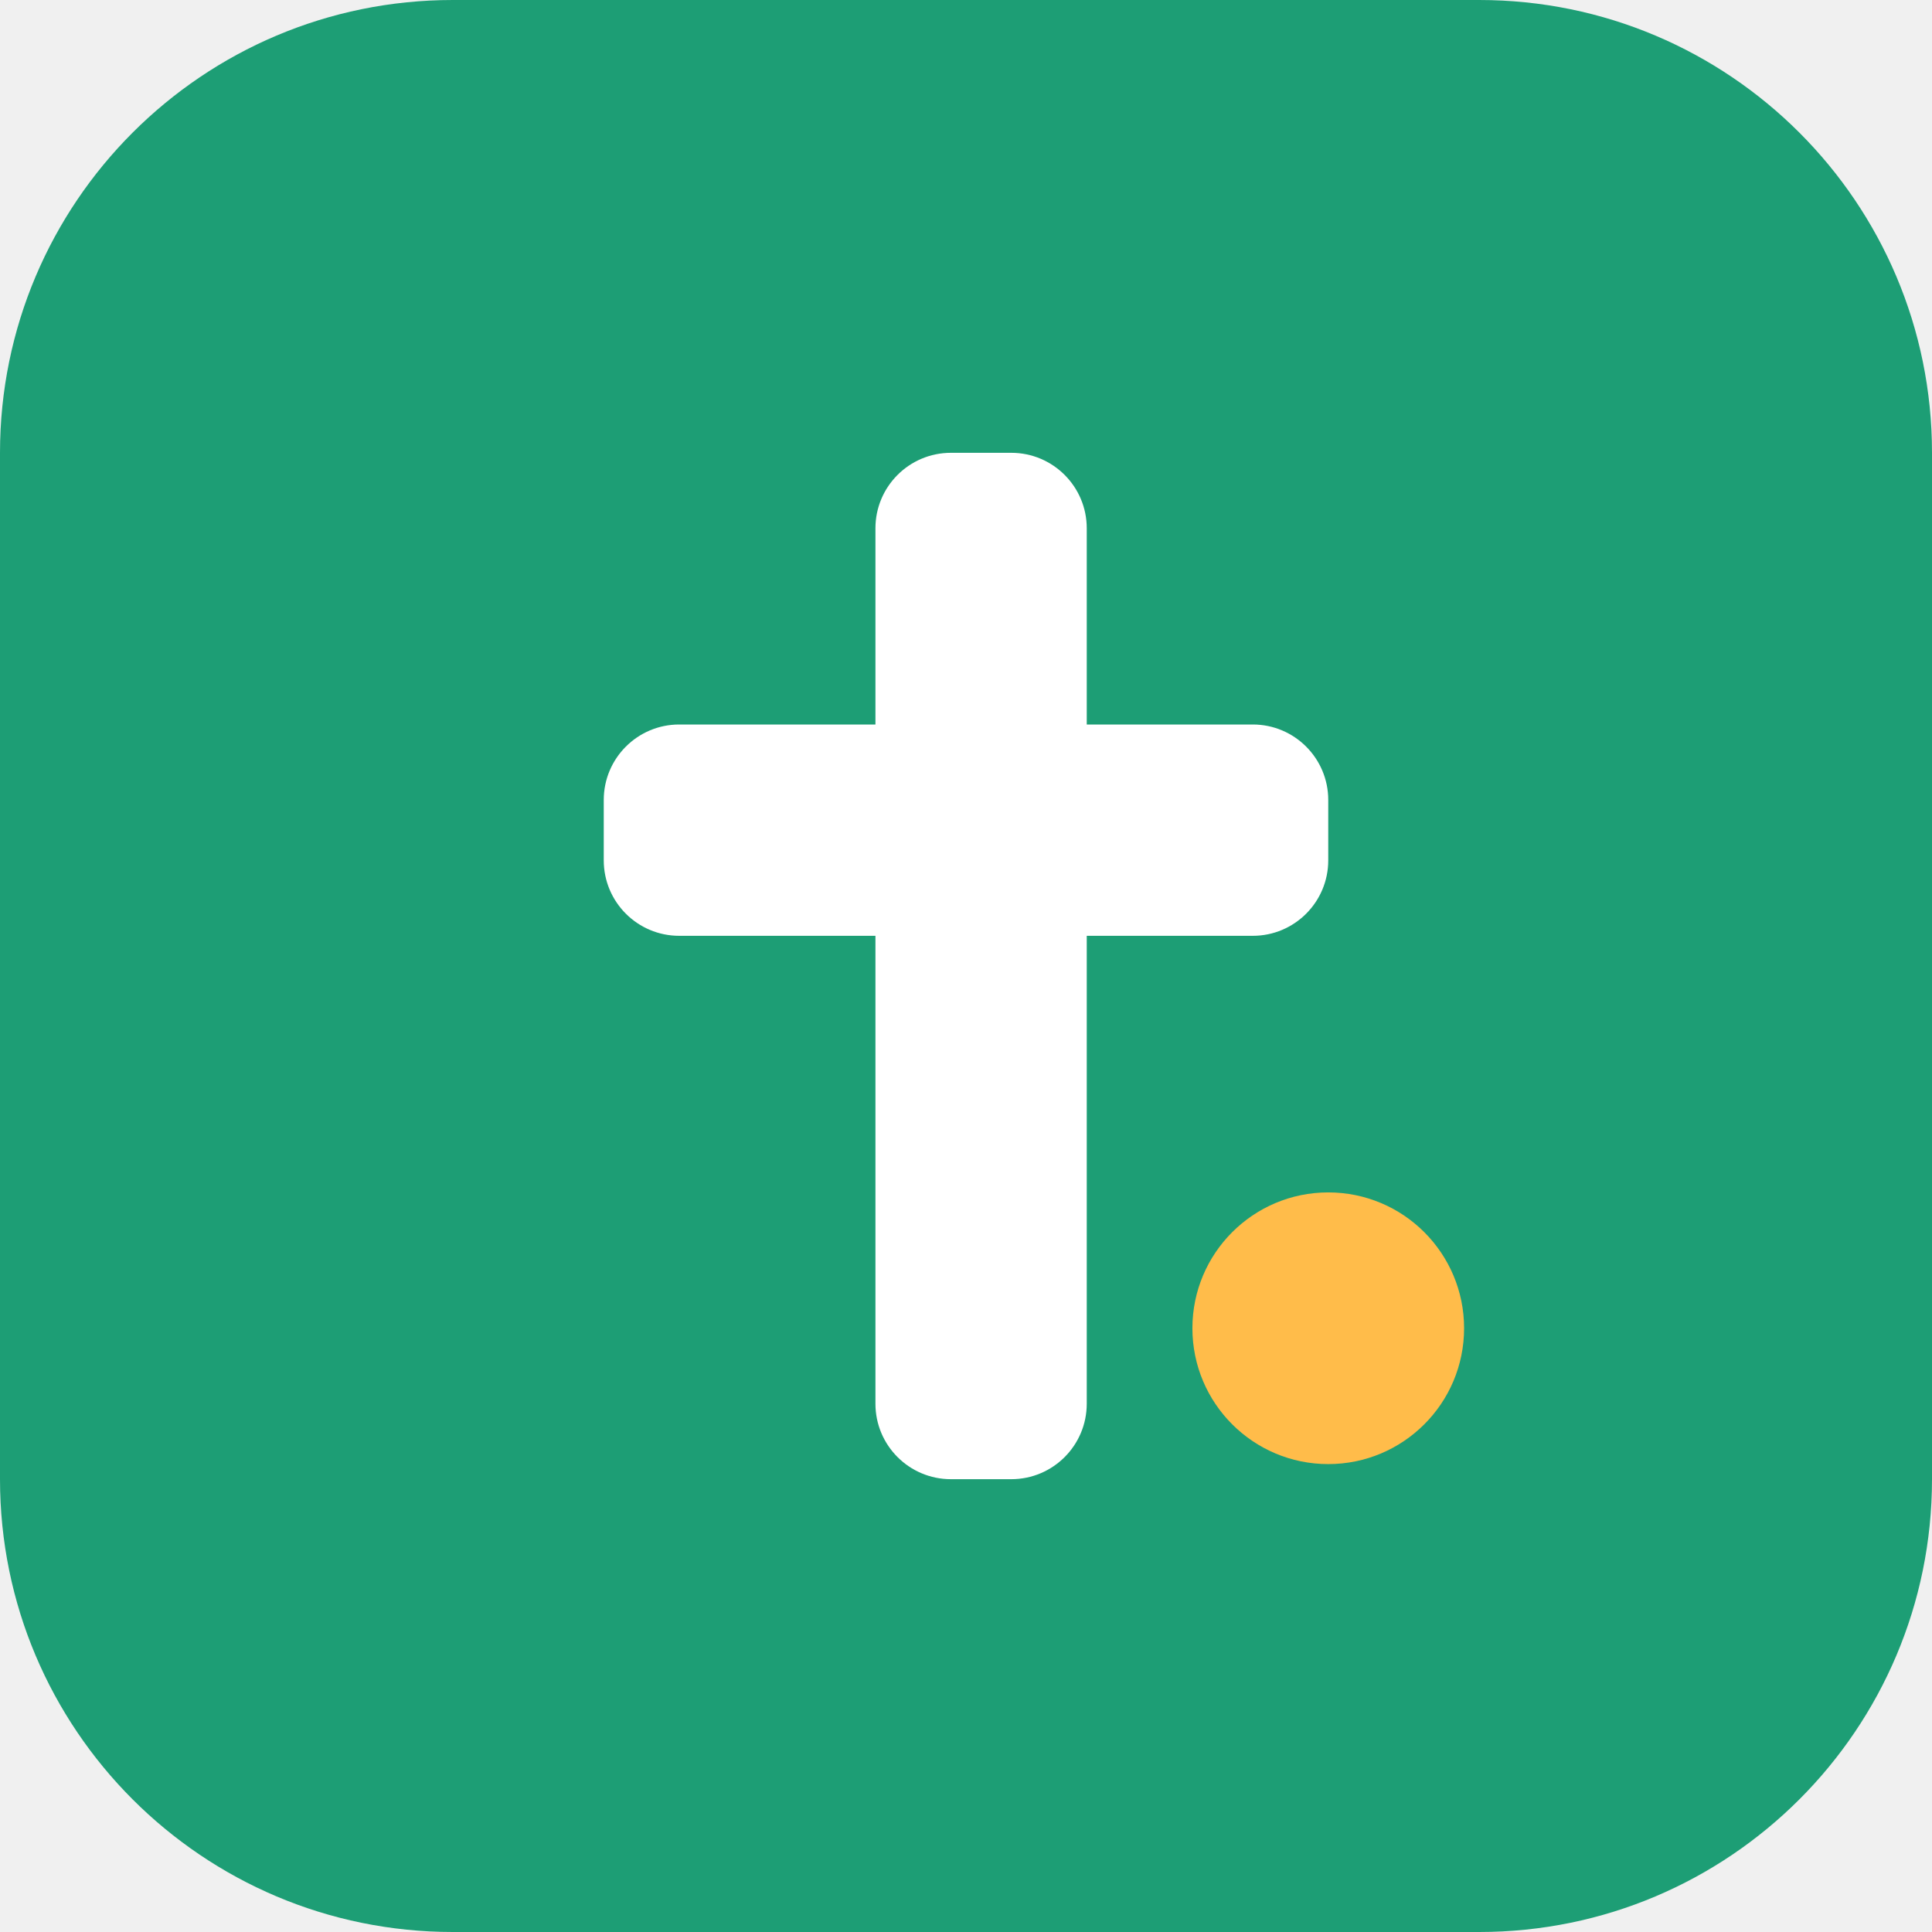
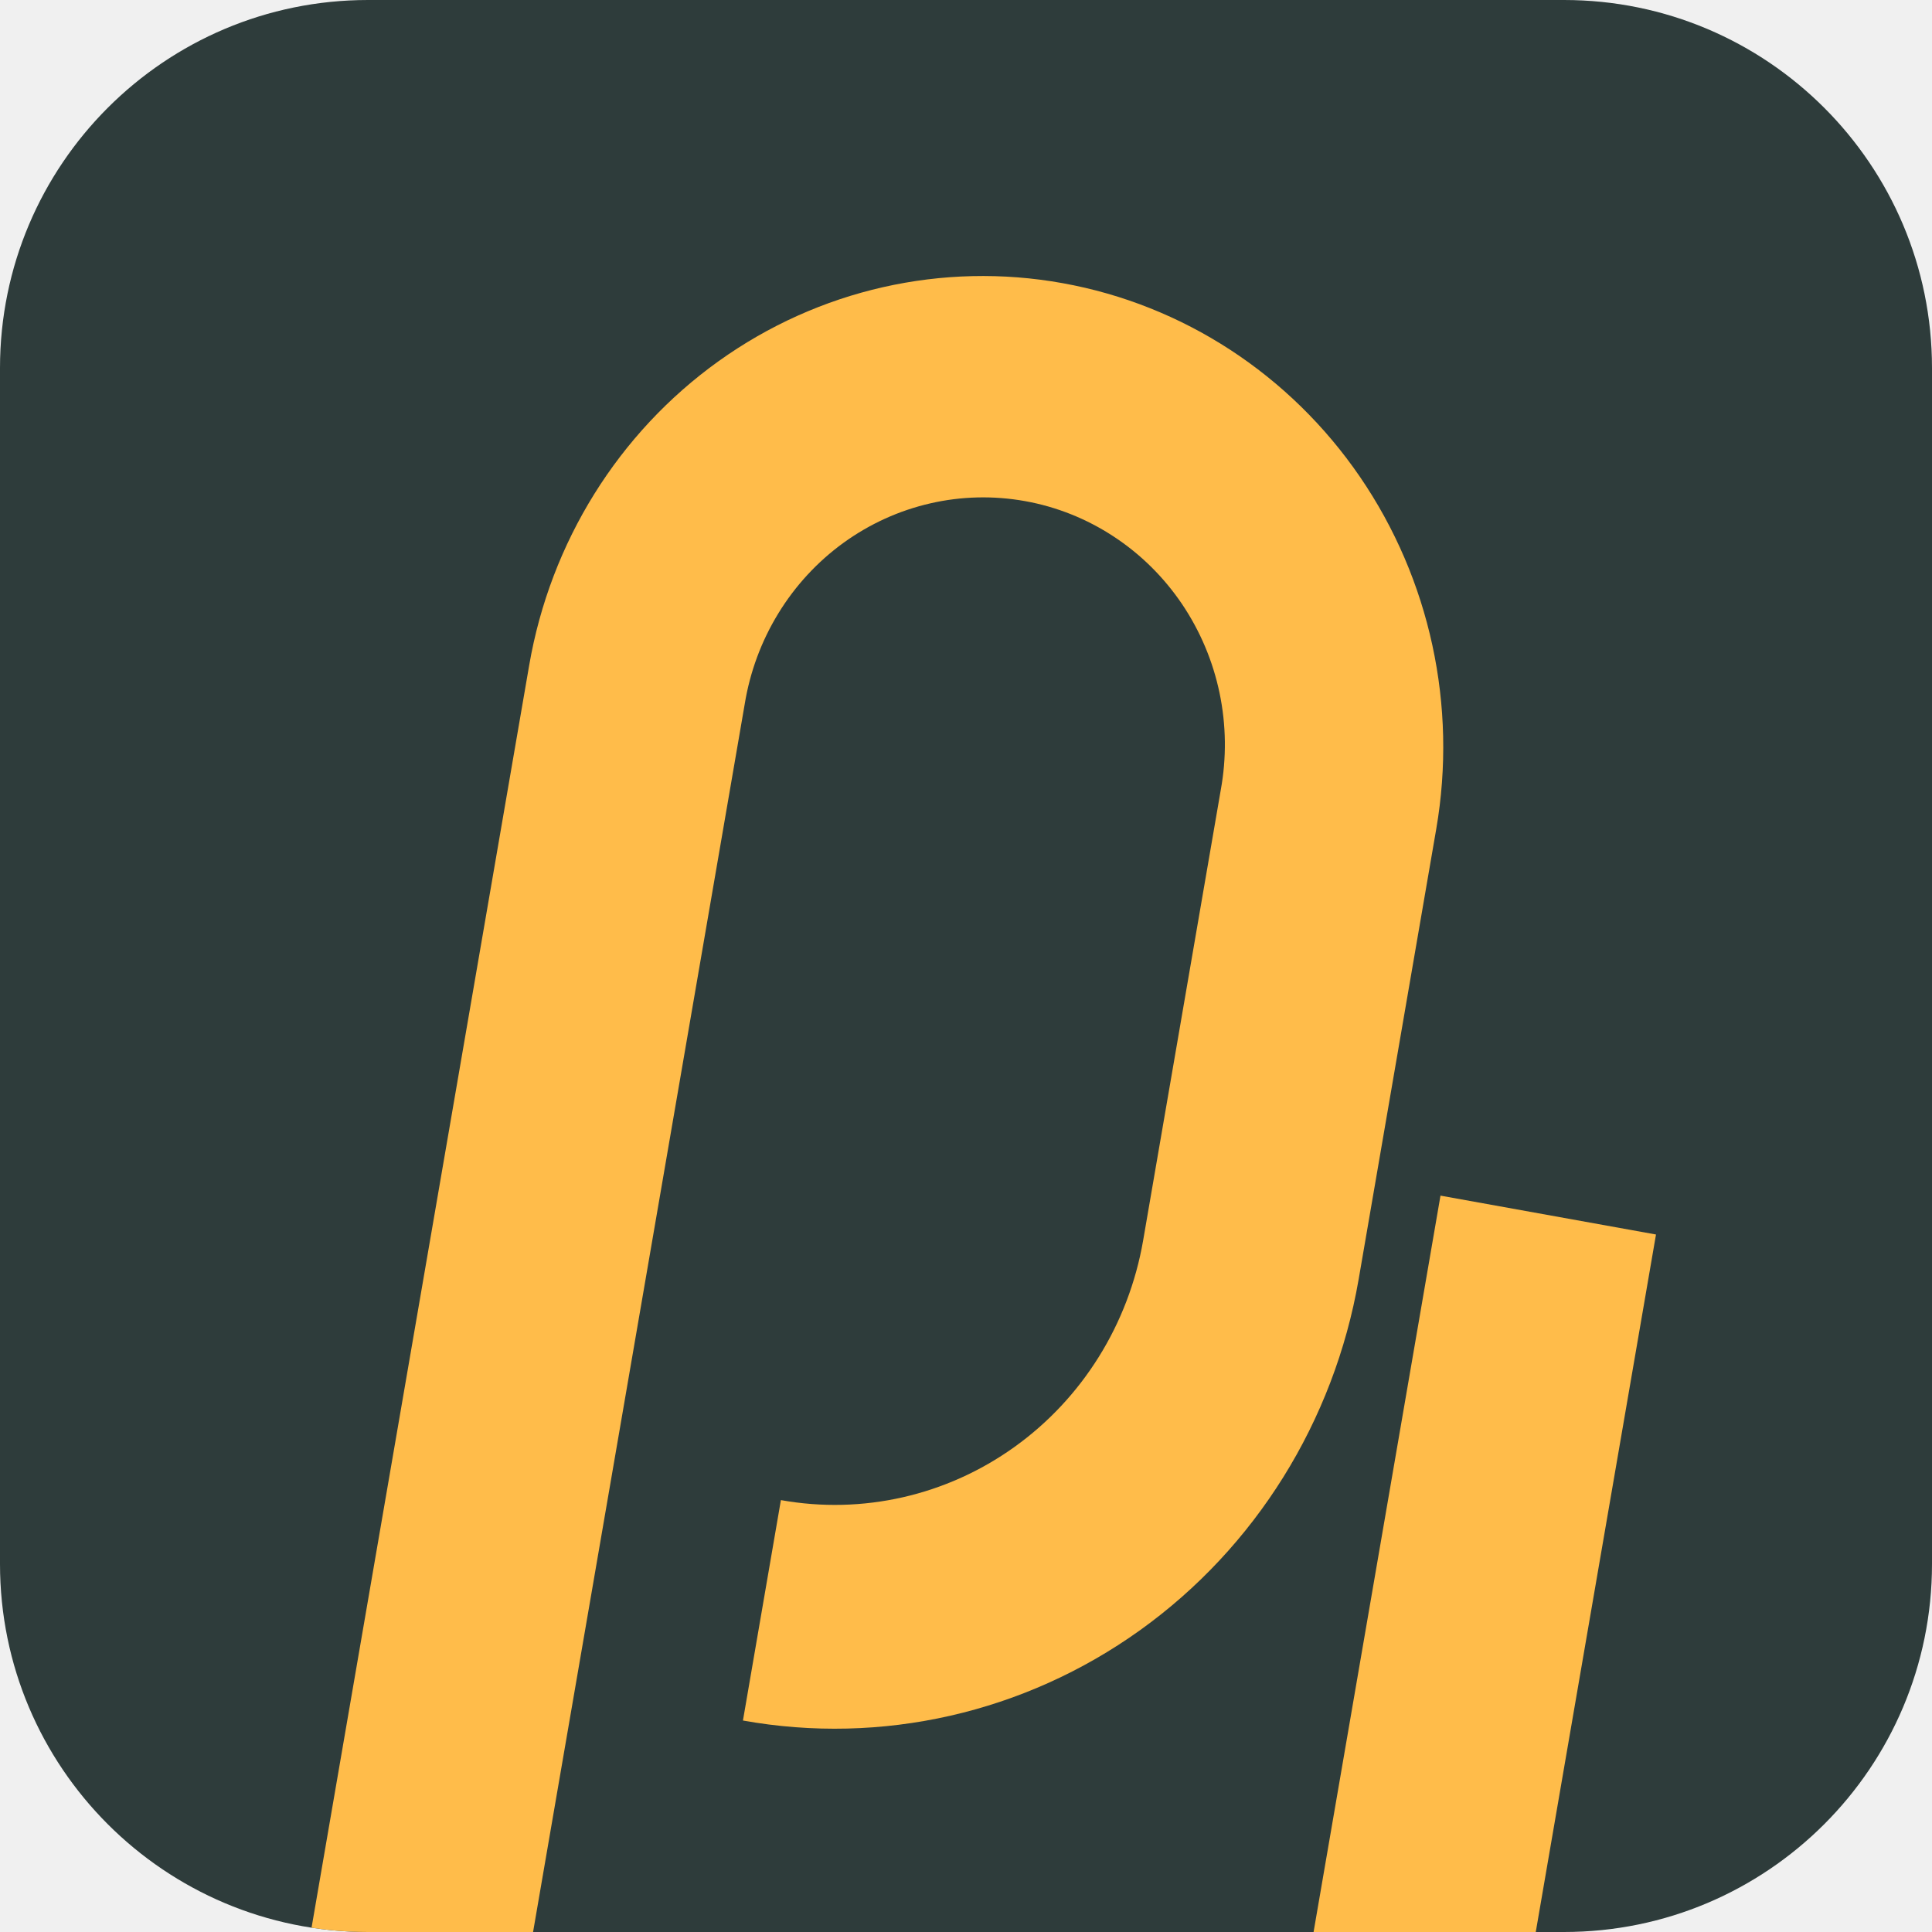
- <svg xmlns="http://www.w3.org/2000/svg" viewBox="0 0 64 64">
-   <rect width="64" height="64" rx="15" fill="#1D9E75" />
-   <rect x="29" y="15" width="7" height="34" rx="2.5" fill="#fff" />
-   <rect x="20" y="24" width="24" height="7" rx="2.5" fill="#fff" />
-   <circle cx="44" cy="44" r="4.5" fill="#FFBC4A" />
+ <svg xmlns="http://www.w3.org/2000/svg" width="42" height="42" viewBox="0 0 42 42" fill="none">
+   <g clip-path="url(#clip0_159_660)">
+     <rect width="42" height="42" rx="8" fill="#2E3C3B" />
+     <path d="M19.136 60.999C17.22 61 15.327 60.572 13.59 59.745C11.852 58.917 10.313 57.711 9.08 56.211C7.847 54.71 6.95 52.952 6.451 51.059C5.953 49.166 5.866 47.184 6.196 45.253L11.504 14.463C11.965 11.788 13.446 9.41 15.621 7.852C17.796 6.294 20.487 5.684 23.102 6.156C25.717 6.627 28.042 8.142 29.565 10.367C31.088 12.593 31.684 15.345 31.223 18.02L29.535 27.816C29 30.902 27.29 33.644 24.781 35.441C22.271 37.239 19.168 37.944 16.151 37.403L16.976 32.611C18.751 32.929 20.577 32.514 22.053 31.456C23.529 30.399 24.535 28.786 24.85 26.971L26.538 17.175C26.666 16.477 26.657 15.759 26.512 15.065C26.367 14.37 26.088 13.711 25.693 13.127C25.297 12.543 24.793 12.045 24.208 11.662C23.623 11.278 22.97 11.017 22.285 10.894C21.601 10.771 20.9 10.787 20.223 10.943C19.545 11.098 18.904 11.39 18.337 11.8C17.77 12.211 17.288 12.733 16.92 13.335C16.551 13.937 16.303 14.608 16.189 15.309L10.882 46.099C10.692 47.204 10.716 48.337 10.953 49.433C11.191 50.529 11.637 51.566 12.266 52.485C12.896 53.405 13.696 54.188 14.621 54.791C15.546 55.394 16.579 55.805 17.659 56C18.74 56.195 19.847 56.17 20.918 55.927C21.989 55.684 23.003 55.228 23.902 54.584C24.801 53.94 25.567 53.122 26.156 52.175C26.746 51.229 27.147 50.173 27.338 49.067L31.315 25.992L36 26.837L32.022 49.913C31.487 53.013 29.903 55.823 27.548 57.849C25.192 59.876 22.215 60.992 19.138 61" fill="#FFBC4A" />
+   </g>
+   <defs>
+     <clipPath id="clip0_159_660">
+       <rect width="42" height="42" rx="8" fill="white" />
+     </clipPath>
+   </defs>
</svg>
